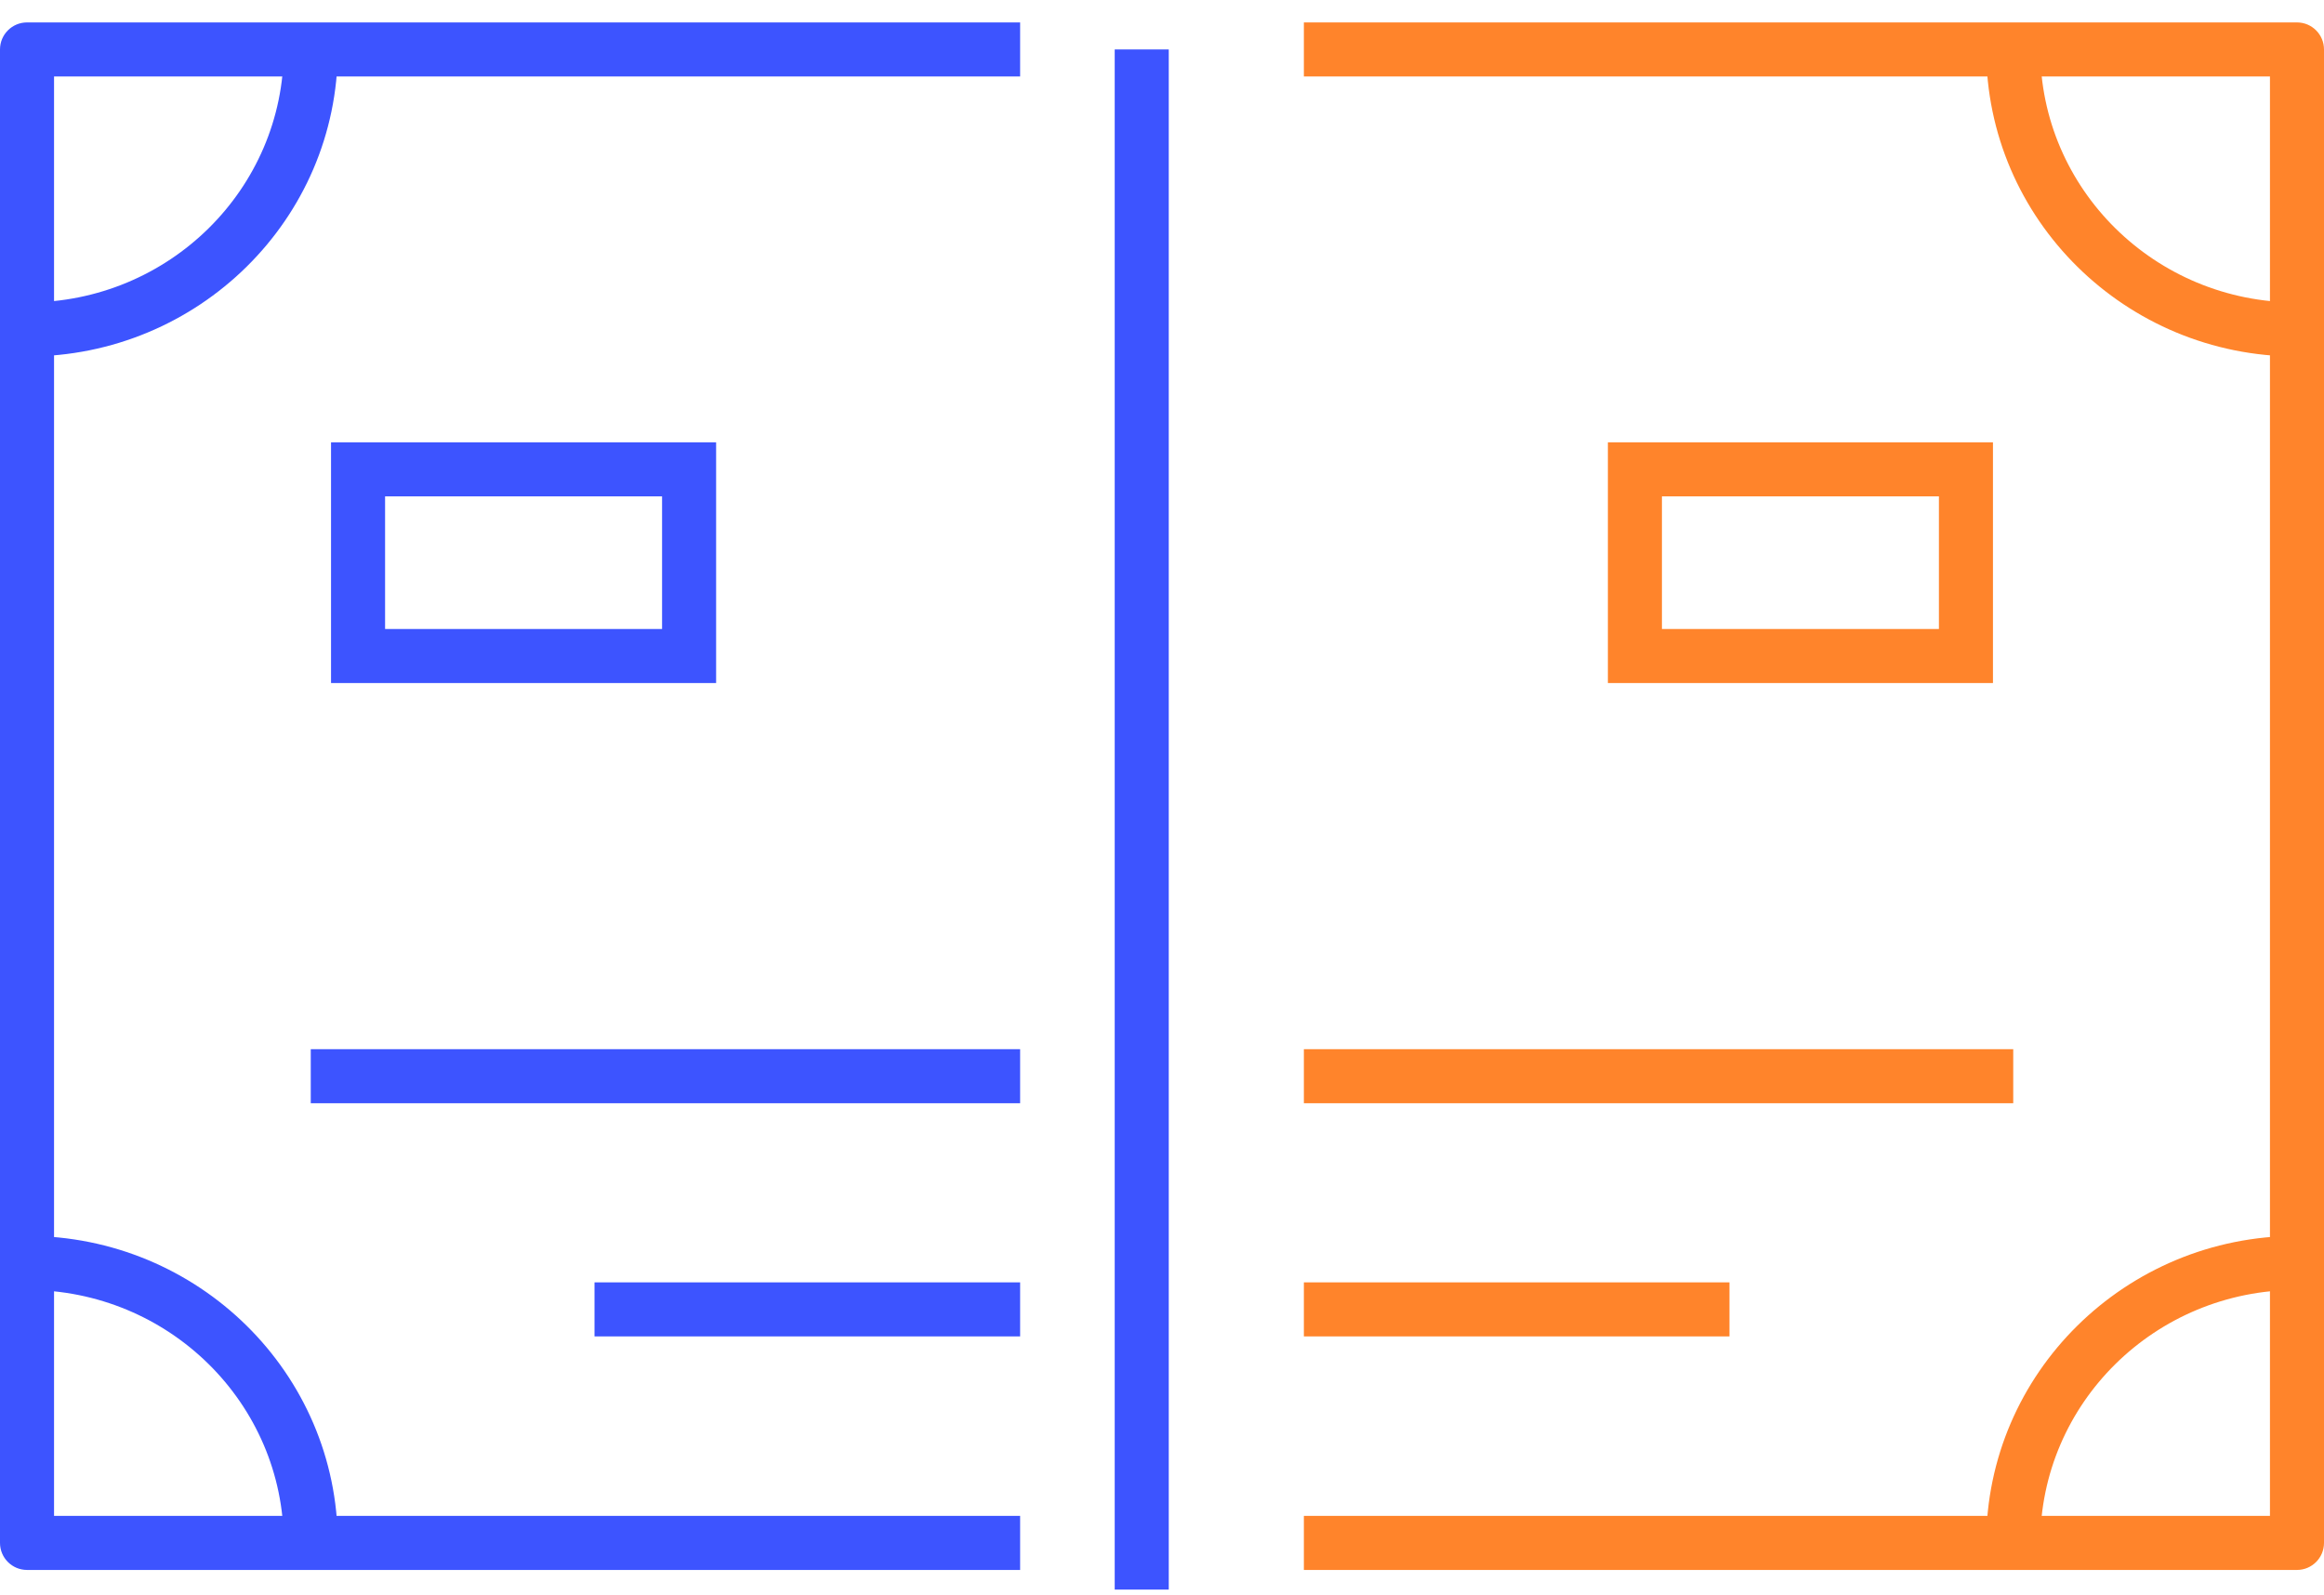
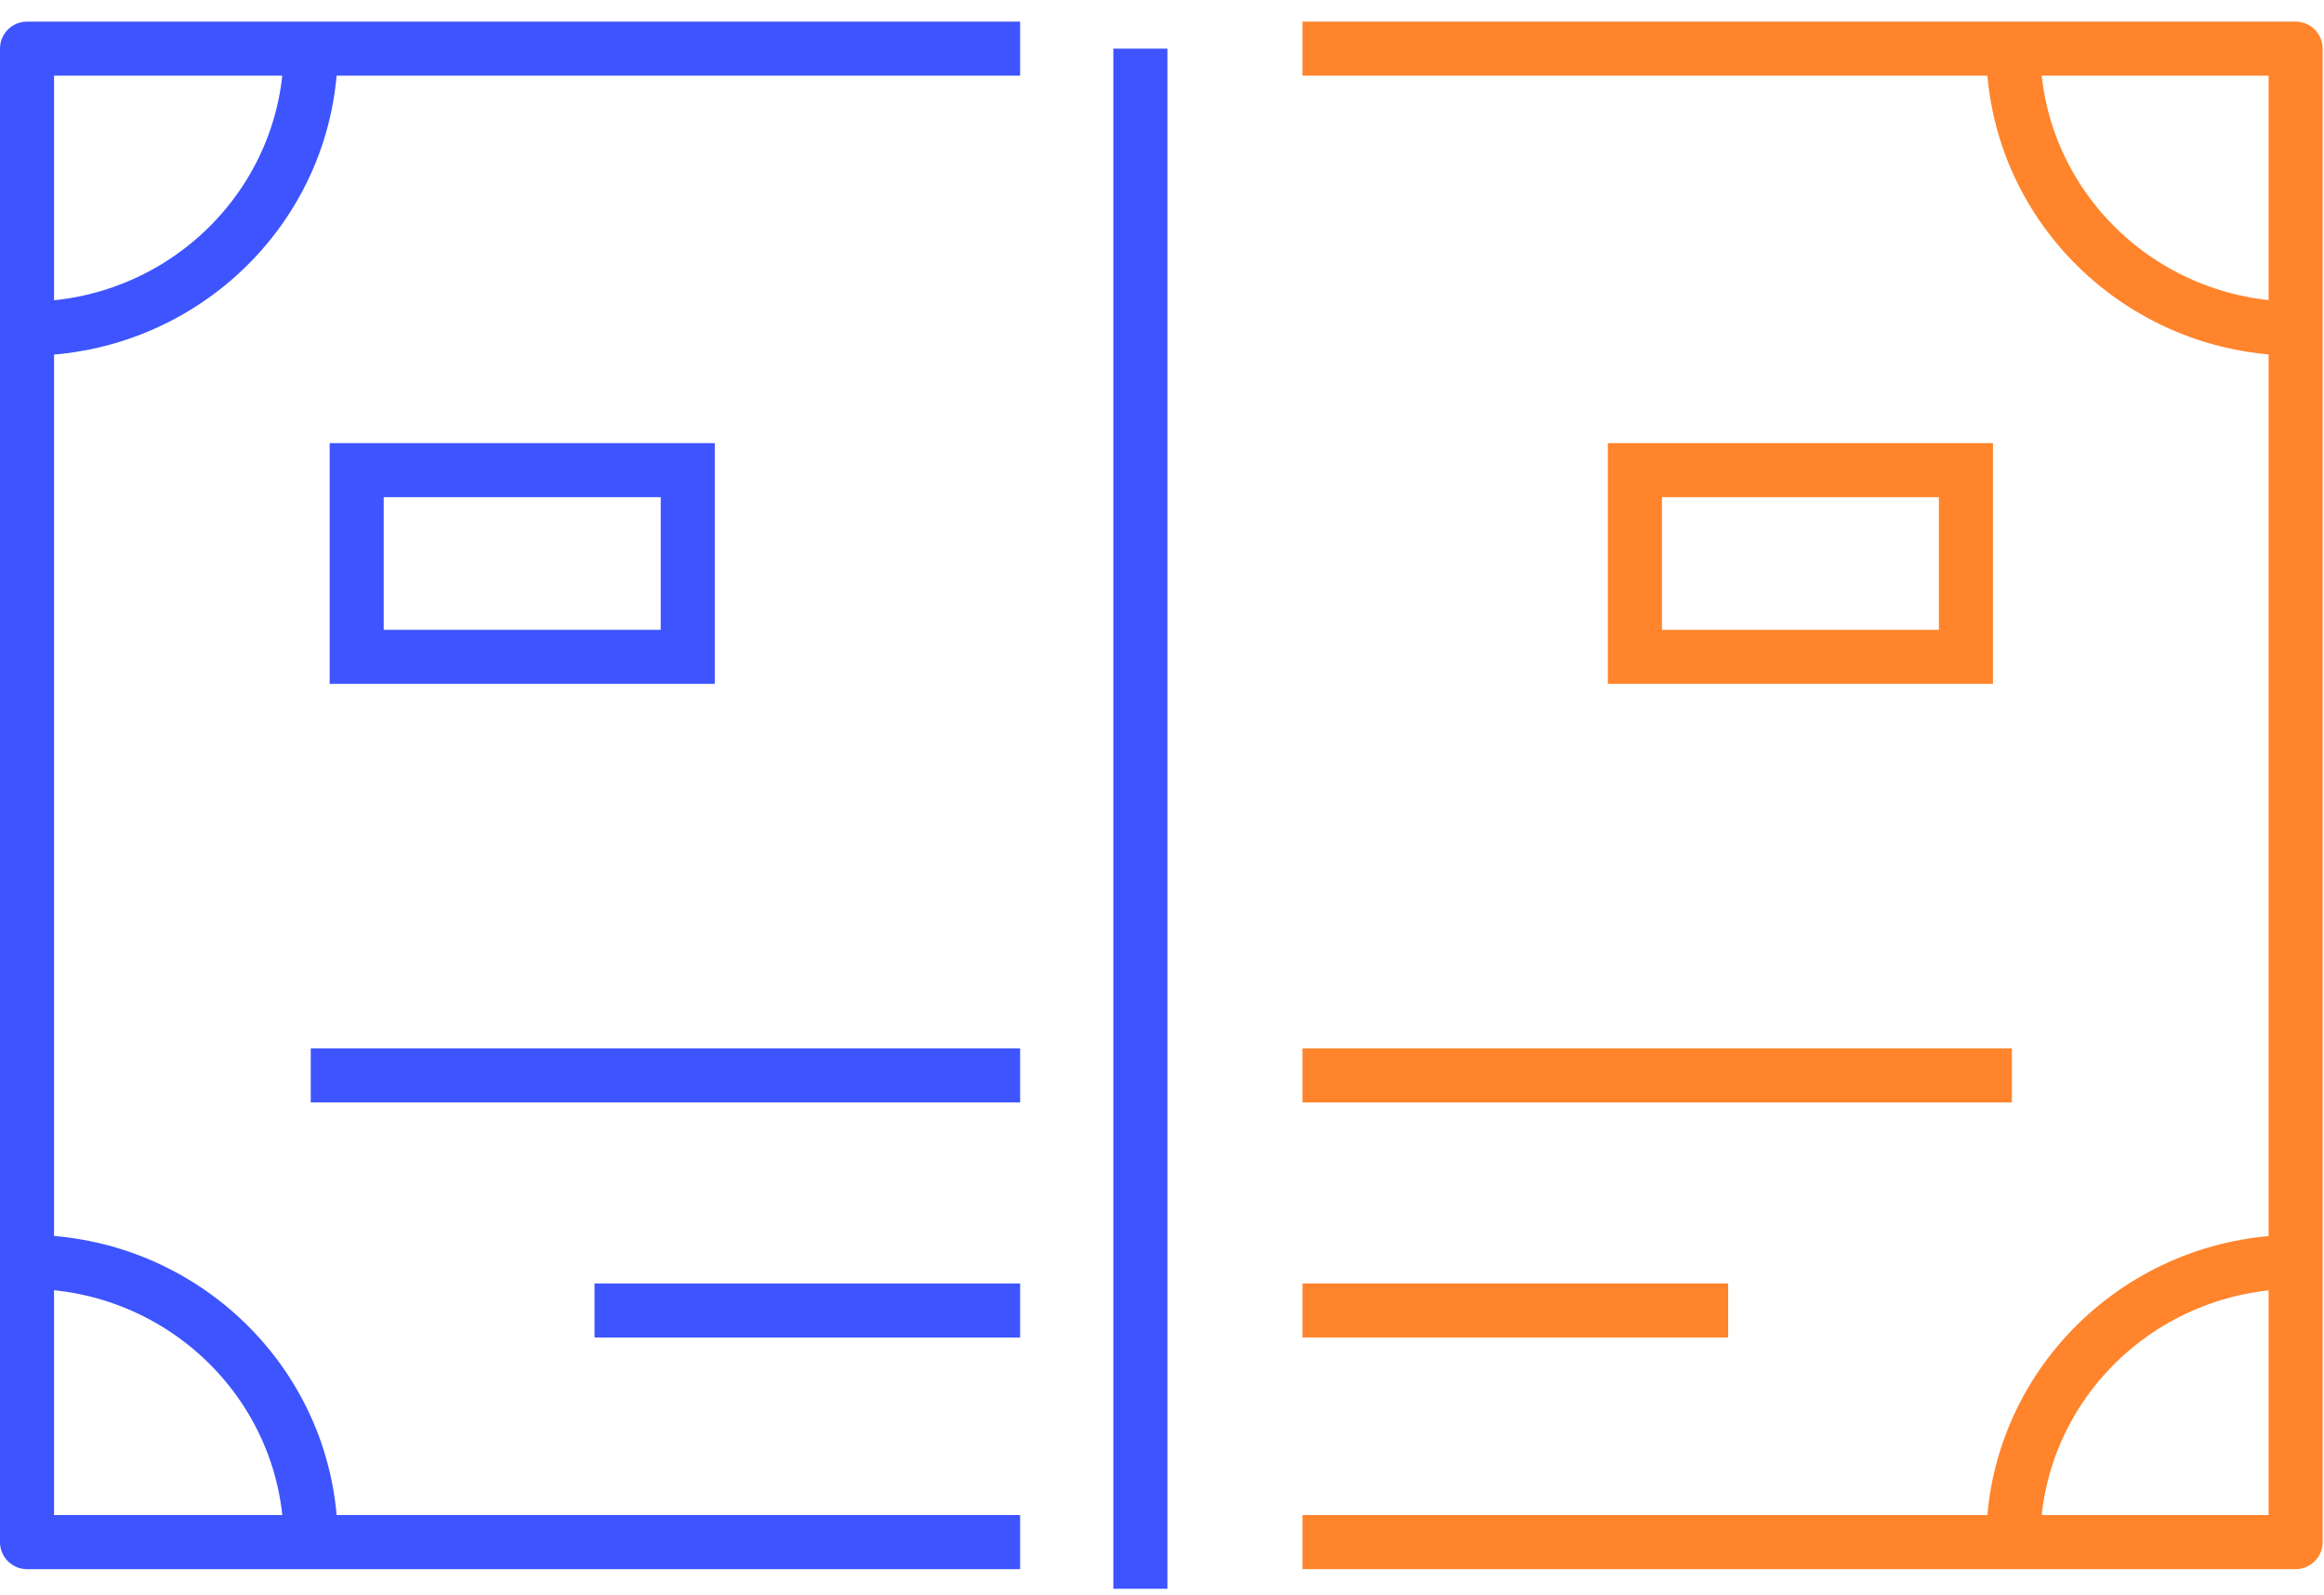
- <svg xmlns="http://www.w3.org/2000/svg" xmlns:xlink="http://www.w3.org/1999/xlink" width="86" height="59" viewBox="0 0 86 59" version="1.1">
-   <g id="Canvas" transform="translate(-3292 -1828)">
-     <g id="icons8-equity_security">
-       <g id="Vector">
-         <use xlink:href="#path0_stroke" transform="translate(3293 1829.83)" fill="#3D54FF" />
-       </g>
-       <g id="Vector">
-         <use xlink:href="#path1_stroke" transform="translate(3366.5 1829.83)" fill="#FF842B" />
-       </g>
-       <g id="Vector">
-         <use xlink:href="#path2_stroke" transform="translate(3293 1874.74)" fill="#3D54FF" />
-       </g>
-       <g id="Vector">
-         <use xlink:href="#path3_stroke" transform="translate(3366.5 1874.74)" fill="#FF842B" />
-       </g>
-       <g id="Vector">
-         <use xlink:href="#path4_stroke" transform="translate(3305.25 1845.37)" fill="#3D54FF" />
-       </g>
-       <g id="Vector">
-         <use xlink:href="#path4_stroke" transform="translate(3352.5 1845.37)" fill="#FF842B" />
-       </g>
-       <g id="Vector">
-         <use xlink:href="#path5_stroke" transform="translate(3303.5 1867.83)" fill="#3D54FF" />
-       </g>
-       <g id="Vector">
-         <use xlink:href="#path6_stroke" transform="translate(3314 1876.46)" fill="#3D54FF" />
-       </g>
-       <g id="Vector">
-         <use xlink:href="#path6_stroke" transform="translate(3340.25 1876.46)" fill="#FF842B" />
-       </g>
-       <g id="Vector">
-         <use xlink:href="#path5_stroke" transform="translate(3340.25 1867.83)" fill="#FF842B" />
-       </g>
-       <g id="Vector">
-         <use xlink:href="#path7_stroke" transform="translate(3293 1829.83)" fill="#3D54FF" />
-       </g>
-       <g id="Vector">
-         <use xlink:href="#path8_stroke" transform="translate(3340.25 1829.83)" fill="#FF842B" />
-       </g>
-       <g id="Line">
-         <use xlink:href="#path9_stroke" transform="matrix(6.2038e-17 1 -1 6.04371e-17 3333.25 1829.83)" fill="#3D54FF" />
-       </g>
-     </g>
+ <svg xmlns="http://www.w3.org/2000/svg" xmlns:xlink="http://www.w3.org/1999/xlink" version="1.1" viewBox="0 0 86 59">
+   <g transform="translate(-3292 -1828)">
+     <use transform="translate(3293 1829.8)" fill="#3D54FF" xlink:href="#j" />
+     <use transform="translate(3366.5 1829.8)" fill="#FF842B" xlink:href="#i" />
+     <use transform="translate(3293 1874.7)" fill="#3D54FF" xlink:href="#h" />
+     <use transform="translate(3366.5 1874.7)" fill="#FF842B" xlink:href="#g" />
+     <use transform="translate(3305.2 1845.4)" fill="#3D54FF" xlink:href="#c" />
+     <use transform="translate(3352.5 1845.4)" fill="#FF842B" xlink:href="#c" />
+     <use transform="translate(3303.5 1867.8)" fill="#3D54FF" xlink:href="#b" />
+     <use transform="translate(3314 1876.5)" fill="#3D54FF" xlink:href="#a" />
+     <use transform="translate(3340.2 1876.5)" fill="#FF842B" xlink:href="#a" />
+     <use transform="translate(3340.2 1867.8)" fill="#FF842B" xlink:href="#b" />
+     <use transform="translate(3293 1829.8)" fill="#3D54FF" xlink:href="#f" />
+     <use transform="translate(3340.2 1829.8)" fill="#FF842B" xlink:href="#e" />
+     <use transform="matrix(6.2038e-17 1 -1 6.0437e-17 3333.2 1829.8)" fill="#3D54FF" xlink:href="#d" />
  </g>
  <defs>
-     <path id="path0_stroke" d="M 9.5 0C 9.5 5.16 5.26 9.364 0 9.364L 0 11.364C 6.339 11.364 11.5 6.289 11.5 0L 9.5 0Z" />
-     <path id="path1_stroke" d="M 10.5 9.364C 5.24 9.364 1 5.16 1 0L -1 0C -1 6.289 4.161 11.364 10.5 11.364L 10.5 9.364Z" />
-     <path id="path2_stroke" d="M 0 1C 5.26 1 9.5 5.204 9.5 10.364L 11.5 10.364C 11.5 4.075 6.339 -1 0 -1L 0 1Z" />
-     <path id="path3_stroke" d="M 1 10.364C 1 5.204 5.24 1 10.5 1L 10.5 -1C 4.161 -1 -1 4.075 -1 10.364L 1 10.364Z" />
-     <path id="path4_stroke" d="M 0 0L 0 -1L -1 -1L -1 0L 0 0ZM 12.25 0L 13.25 0L 13.25 -1L 12.25 -1L 12.25 0ZM 12.25 6.909L 12.25 7.909L 13.25 7.909L 13.25 6.909L 12.25 6.909ZM 0 6.909L -1 6.909L -1 7.909L 0 7.909L 0 6.909ZM 0 1L 12.25 1L 12.25 -1L 0 -1L 0 1ZM 11.25 0L 11.25 6.909L 13.25 6.909L 13.25 0L 11.25 0ZM 12.25 5.909L 0 5.909L 0 7.909L 12.25 7.909L 12.25 5.909ZM 1 6.909L 1 0L -1 0L -1 6.909L 1 6.909Z" />
-     <path id="path5_stroke" d="M 0 1L 26.25 1L 26.25 -1L 0 -1L 0 1Z" />
-     <path id="path6_stroke" d="M 0 1L 15.75 1L 15.75 -1L 0 -1L 0 1Z" />
-     <path id="path7_stroke" d="M 0 55.273L -1 55.273C -1 55.825 -0.552 56.273 2.22045e-16 56.273L 0 55.273ZM 0 0L 0 -1C -0.552 -1 -1 -0.552 -1 2.22045e-16L 0 0ZM 36.75 54.273L 0 54.273L 0 56.273L 36.75 56.273L 36.75 54.273ZM 1 55.273L 1 0L -1 0L -1 55.273L 1 55.273ZM 0 1L 36.75 1L 36.75 -1L 0 -1L 0 1Z" />
-     <path id="path8_stroke" d="M 36.75 0L 37.75 0C 37.75 -0.552 37.302 -1 36.75 -1L 36.75 0ZM 36.75 55.273L 36.75 56.273C 37.302 56.273 37.75 55.825 37.75 55.273L 36.75 55.273ZM 0 1L 36.75 1L 36.75 -1L 0 -1L 0 1ZM 35.75 0L 35.75 55.273L 37.75 55.273L 37.75 0L 35.75 0ZM 36.75 54.273L 0 54.273L 0 56.273L 36.75 56.273L 36.75 54.273Z" />
-     <path id="path9_stroke" d="M 0 0L 57 0L 57 -2L 0 -2L 0 0Z" />
+     <path id="j" d="m9.5 0c0 5.16-4.24 9.364-9.5 9.364v2c6.339 0 11.5-5.075 11.5-11.364h-2z" />
+     <path id="i" d="m10.5 9.364c-5.26 0-9.5-4.204-9.5-9.364h-2c0 6.289 5.161 11.364 11.5 11.364v-2z" />
+     <path id="h" d="m0 1c5.26 0 9.5 4.204 9.5 9.364h2c0-6.289-5.161-11.364-11.5-11.364v2z" />
+     <path id="g" d="m1 10.364c0-5.16 4.24-9.364 9.5-9.364v-2c-6.339 0-11.5 5.075-11.5 11.364h2z" />
+     <path id="c" d="m0 0v-1h-1v1h1zm12.25 0h1v-1h-1v1zm0 6.909v1h1v-1h-1zm-12.25 0h-1v1h1v-1zm0-5.909h12.25v-2h-12.25v2zm11.25-1v6.909h2v-6.909h-2zm1 5.909h-12.25v2h12.25v-2zm-11.25 1v-6.909h-2v6.909h2z" />
+     <path id="b" d="m0 1h26.25v-2h-26.25v2z" />
+     <path id="a" d="m0 1h15.75v-2h-15.75v2z" />
+     <path id="f" d="m0 55.273h-1c0 0.552 0.448 1 1 1l-2.2204e-16 -1zm0-55.273v-1c-0.552 0-1 0.448-1 1l1-2.2204e-16zm36.75 54.273h-36.75v2h36.75v-2zm-35.75 1v-55.273h-2v55.273h2zm-1-54.273h36.75v-2h-36.75v2z" />
+     <path id="e" d="m36.75 0h1c0-0.552-0.448-1-1-1v1zm0 55.273v1c0.552 0 1-0.448 1-1h-1zm-36.75-54.273h36.75v-2h-36.75v2zm35.75-1v55.273h2v-55.273h-2zm1 54.273h-36.75v2h36.75v-2z" />
+     <path id="d" d="m0 0h57v-2h-57v2z" />
  </defs>
</svg>
